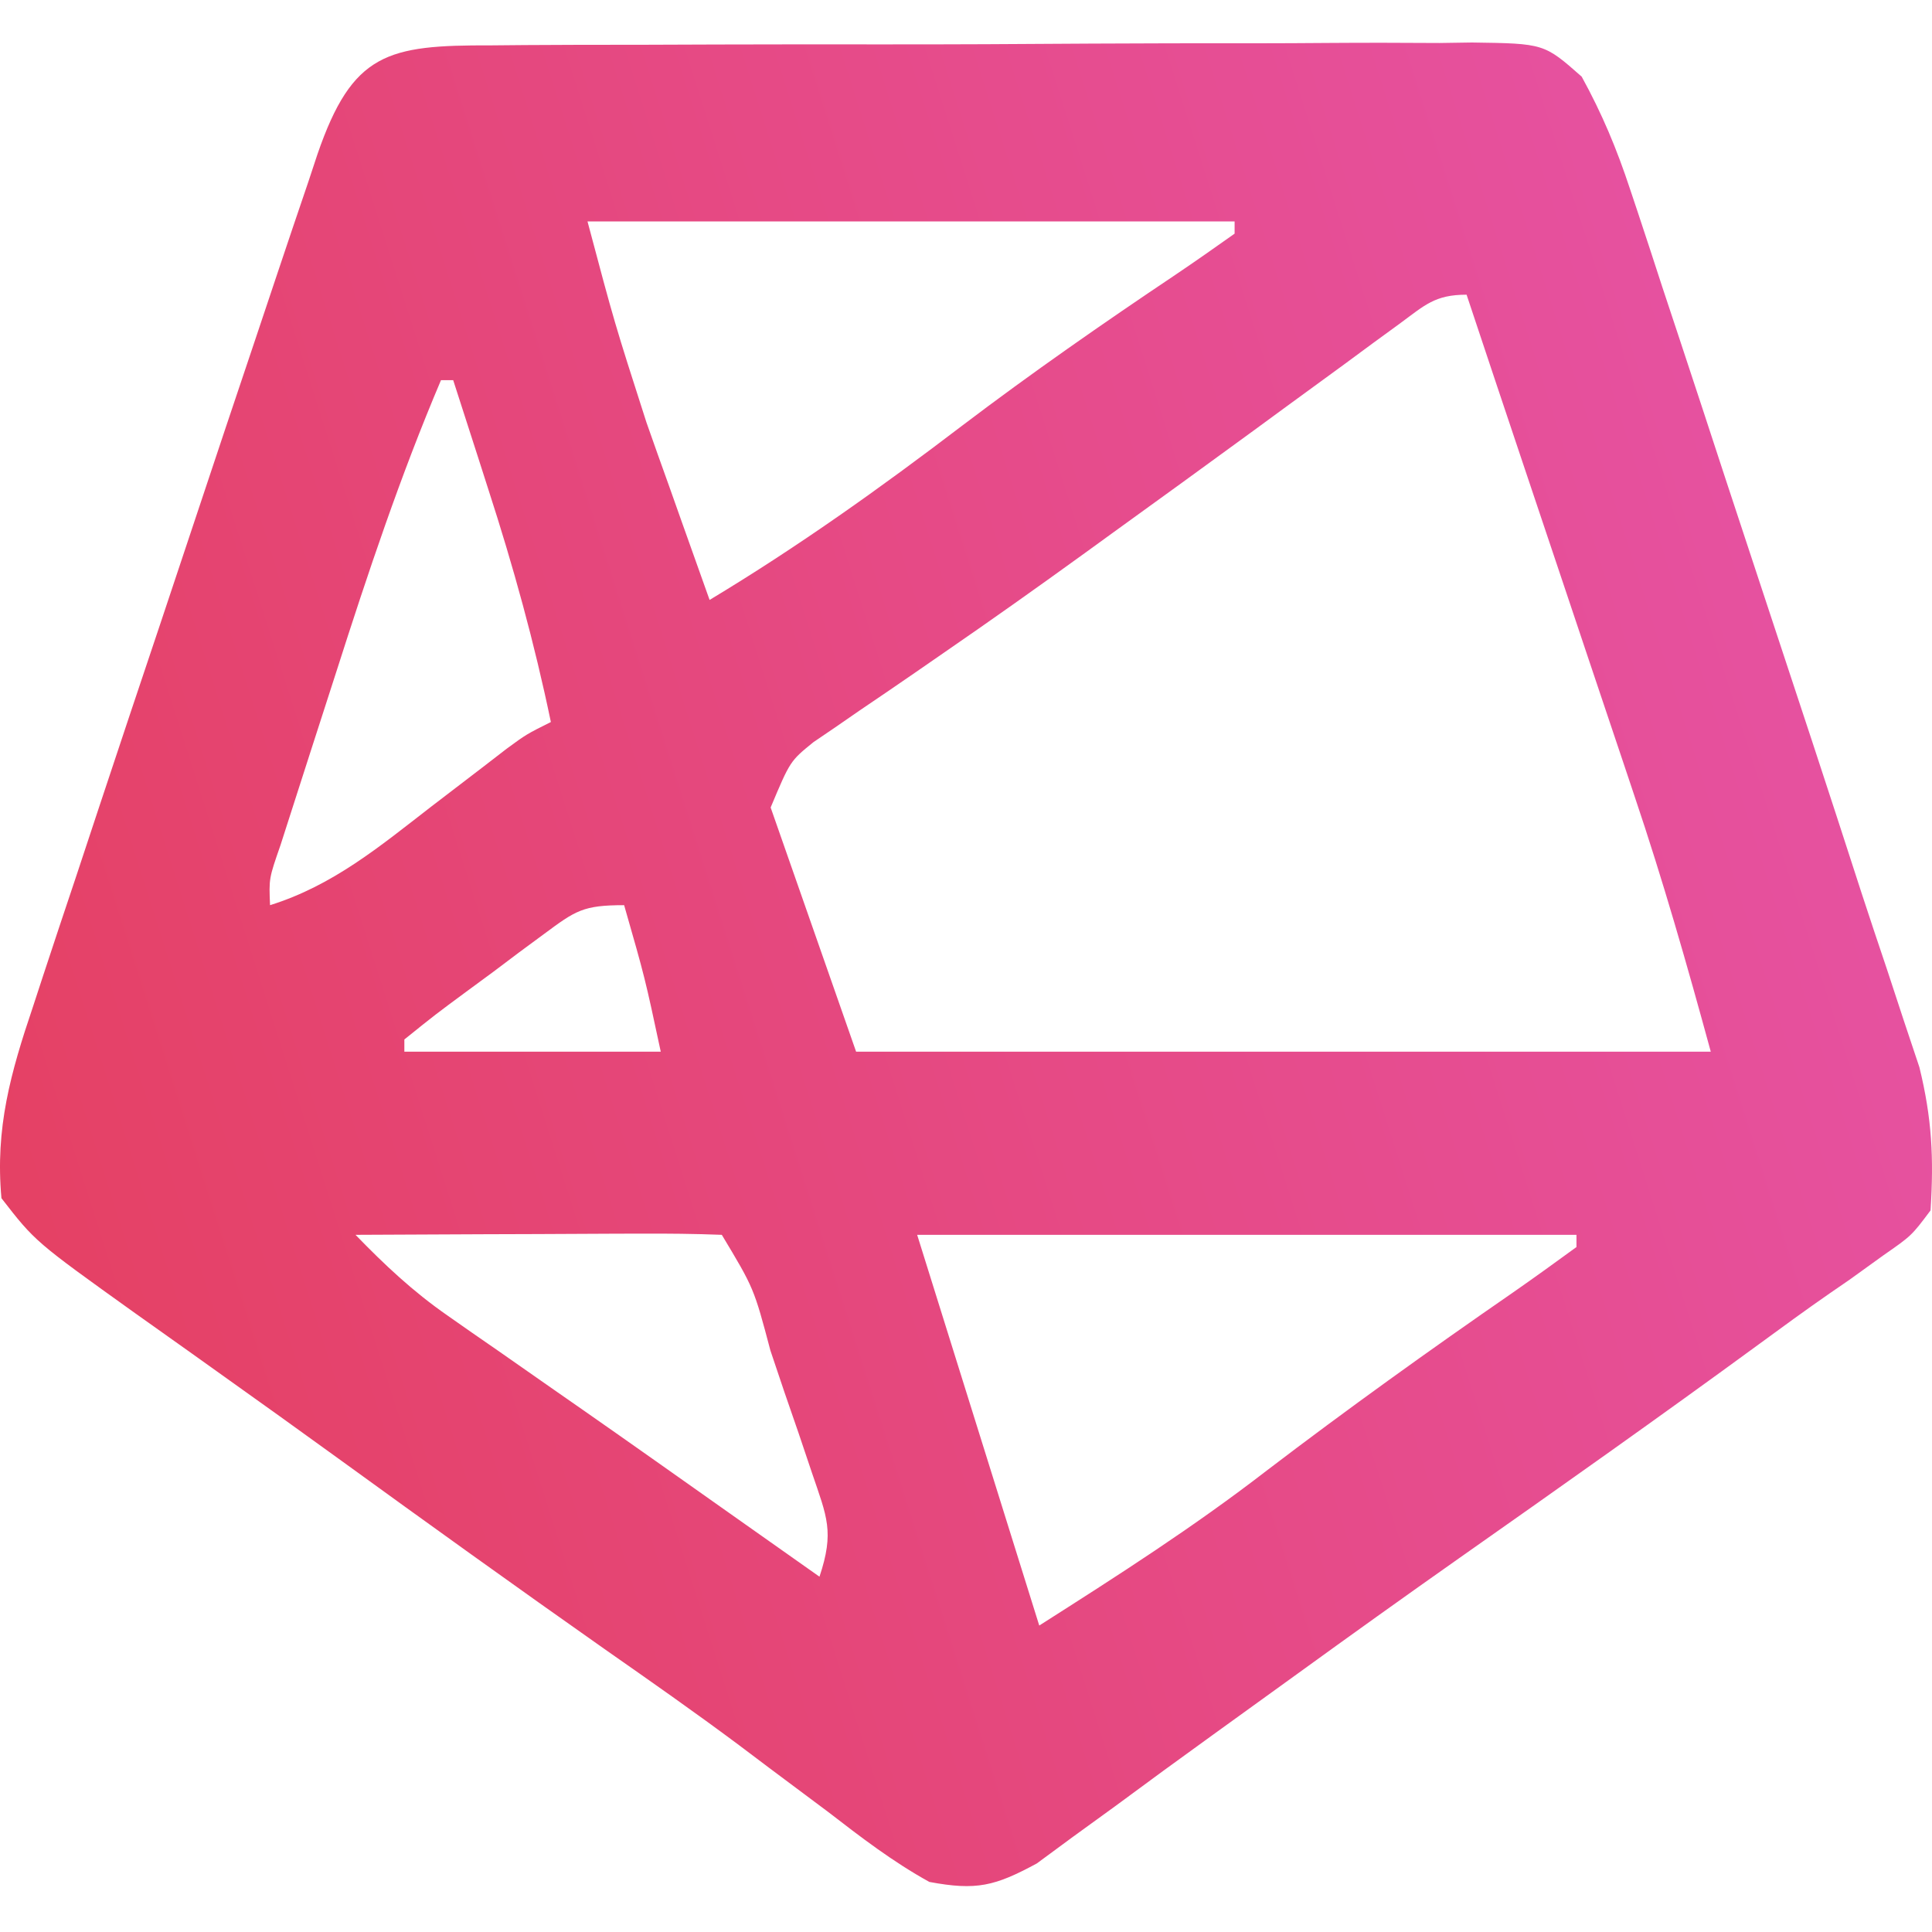
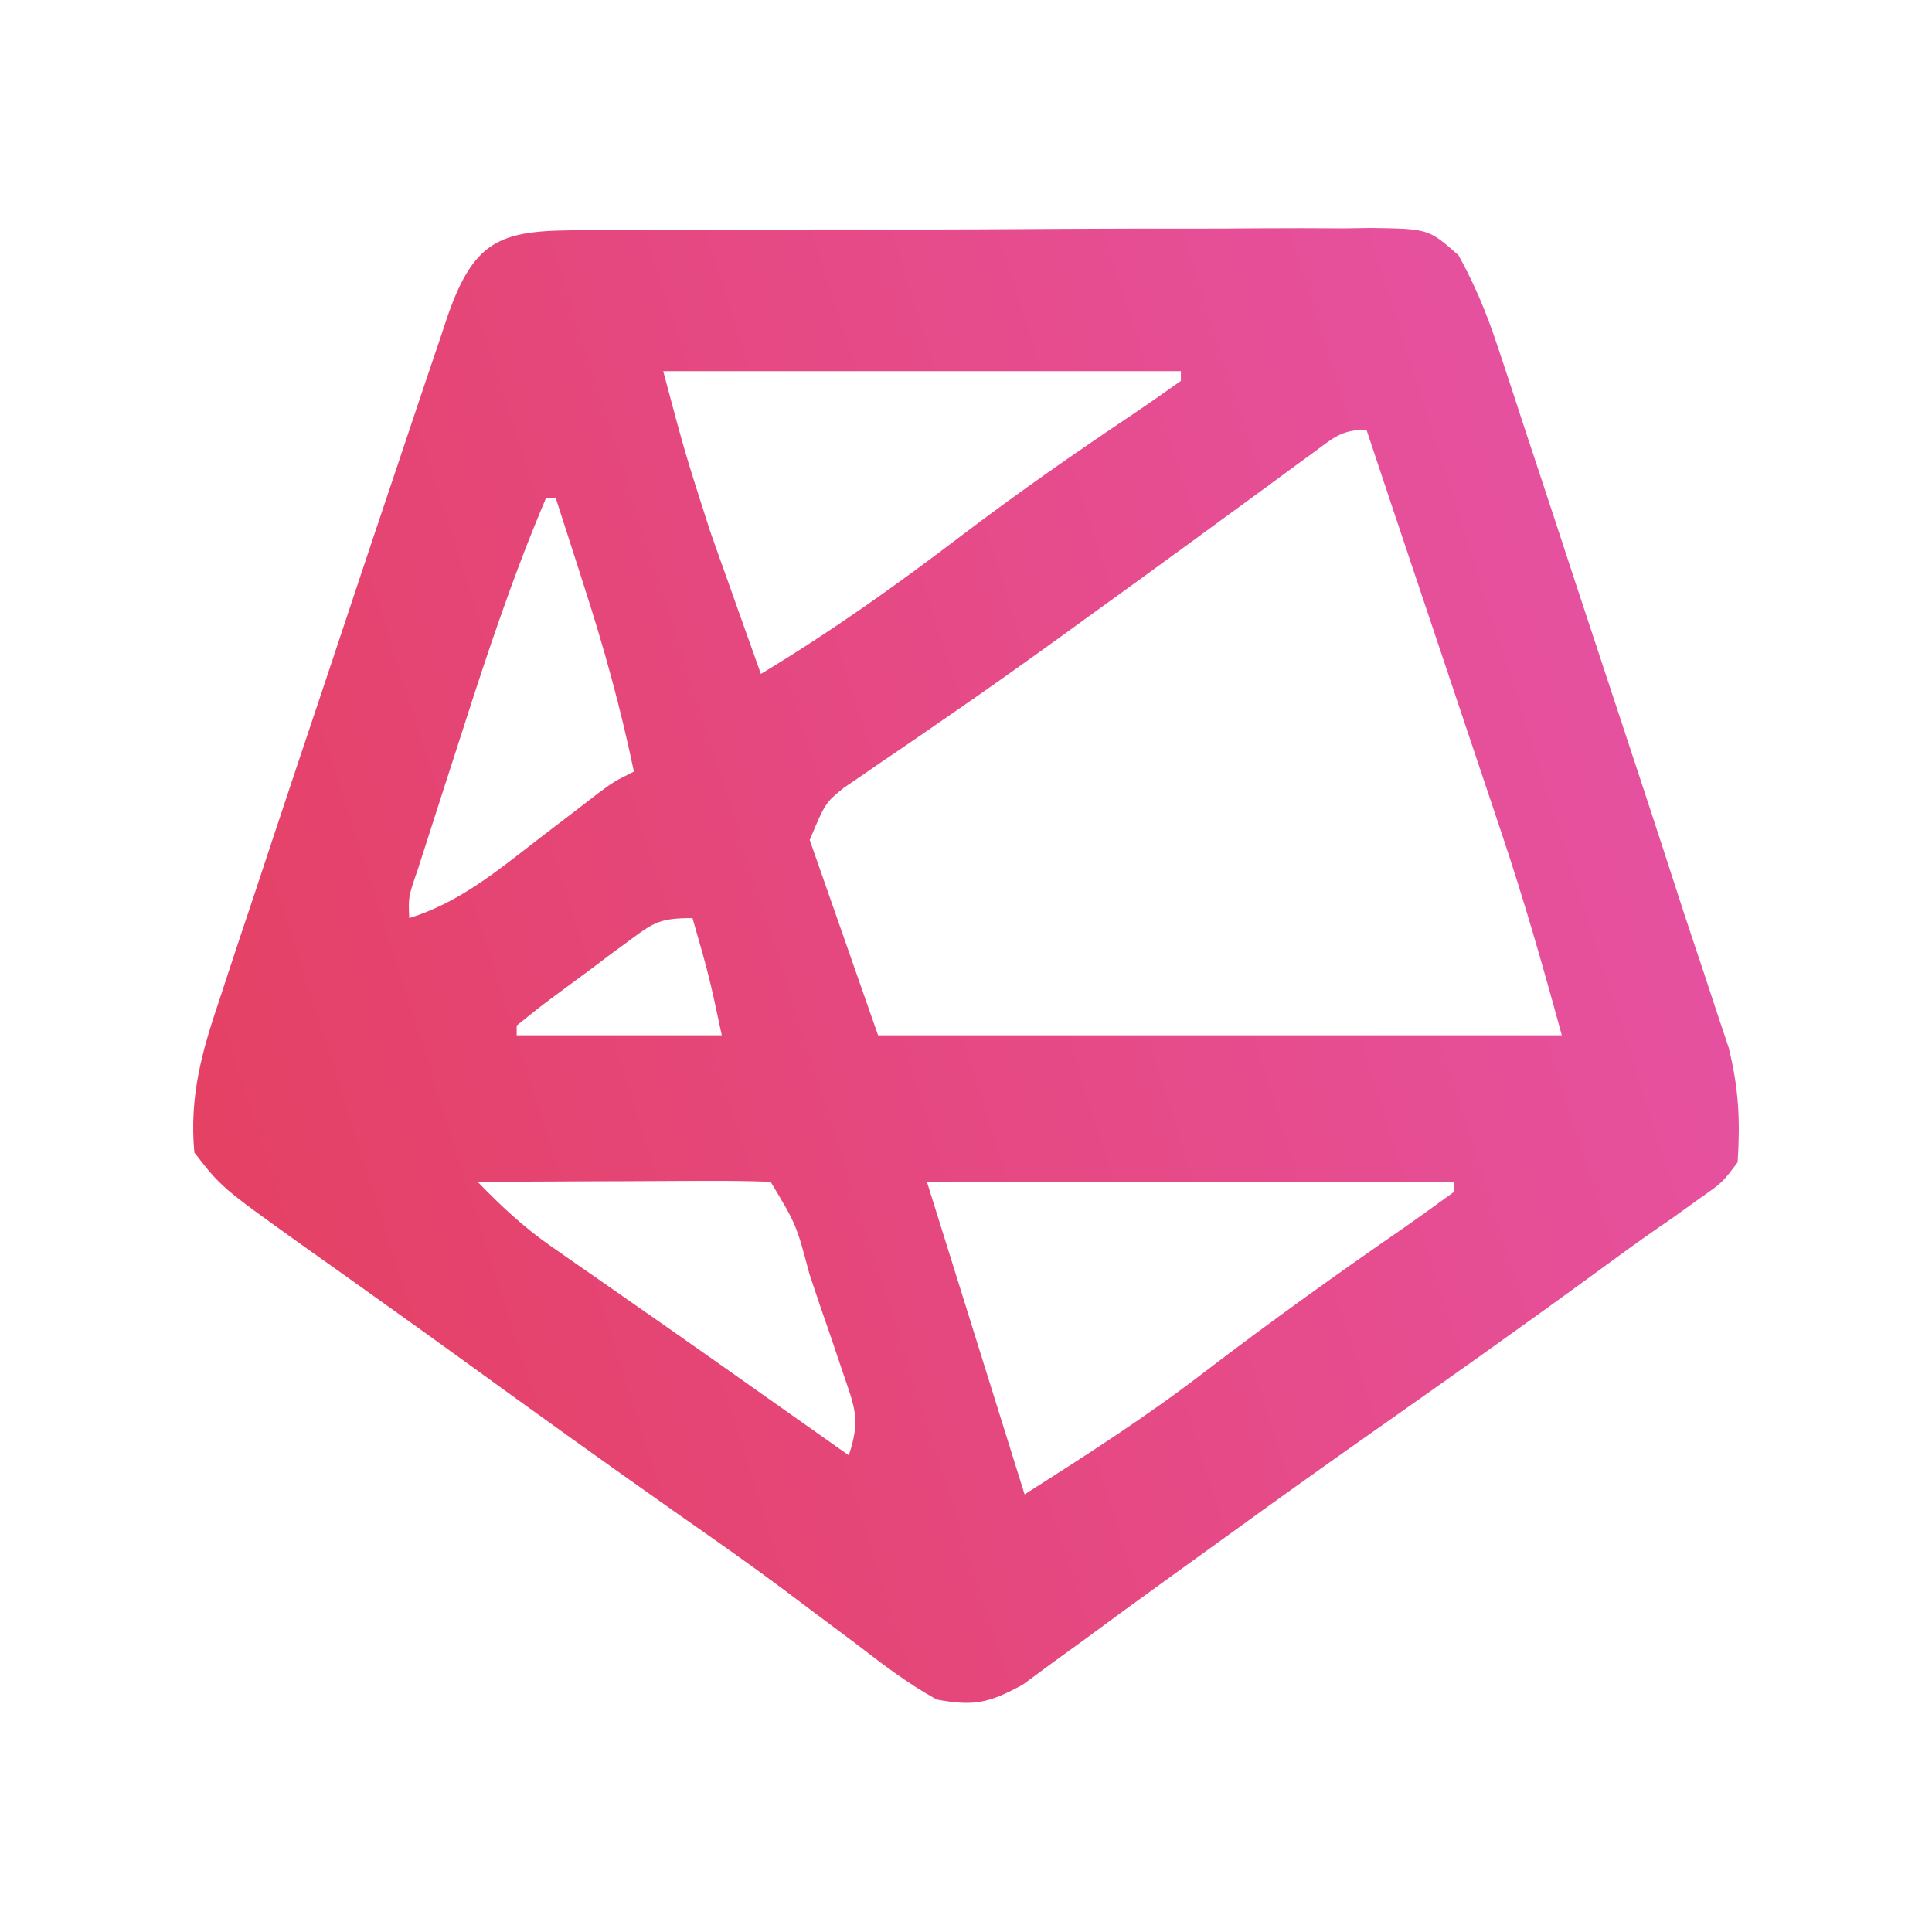
<svg xmlns="http://www.w3.org/2000/svg" width="500" height="500" viewBox="0 0 500 500" fill="none">
-   <path d="M127.049 11.744C131.459 11.704 131.459 11.704 135.958 11.663C145.694 11.589 155.429 11.586 165.165 11.59C171.922 11.567 178.68 11.543 185.437 11.517C199.608 11.474 213.779 11.47 227.95 11.488C246.125 11.507 264.296 11.41 282.47 11.282C296.428 11.201 310.385 11.191 324.342 11.203C331.043 11.198 337.745 11.167 344.445 11.111C353.812 11.041 363.173 11.071 372.539 11.127C376.704 11.064 376.704 11.064 380.952 11C399.615 11.259 399.615 11.259 409.337 19.834C414.625 29.445 418.439 38.582 421.875 49.005C422.529 50.961 423.184 52.916 423.858 54.93C426.002 61.362 428.098 67.808 430.194 74.255C431.694 78.788 433.197 83.32 434.702 87.851C438.658 99.785 442.574 111.733 446.481 123.683C449.632 133.298 452.81 142.904 455.991 152.51C464.66 178.695 473.31 204.885 481.777 231.136C483.928 237.734 486.139 244.309 488.353 250.886C489.818 255.337 491.281 259.789 492.743 264.241C494.063 268.189 495.382 272.137 496.741 276.205C499.99 289.47 500.49 299.658 499.624 313.253C494.711 319.807 494.711 319.807 487.38 324.905C484.492 326.986 481.604 329.068 478.628 331.212C476.964 332.356 475.3 333.5 473.585 334.679C467.362 338.992 461.257 343.446 455.152 347.925C429.544 366.664 403.629 384.972 377.671 403.222C363.544 413.167 349.503 423.222 335.514 433.361C328.347 438.555 321.167 443.73 313.985 448.903C305.45 455.051 296.962 461.256 288.509 467.516C284.89 470.143 281.269 472.768 277.647 475.391C274.568 477.66 271.488 479.929 268.316 482.266C257.453 488.138 252.704 489.317 240.519 487.043C231.093 481.846 222.759 475.445 214.253 468.874C209.166 465.069 204.077 461.267 198.985 457.469C196.421 455.536 193.856 453.603 191.214 451.612C179.901 443.174 168.352 435.089 156.784 427.006C133.561 410.681 110.52 394.115 87.54 377.449C77.518 370.185 67.459 362.976 57.374 355.8C54.807 353.966 52.241 352.133 49.597 350.244C44.703 346.75 39.802 343.267 34.892 339.798C9.089 321.326 9.089 321.326 0.374 310.093C-1.284 291.947 2.778 277.559 8.495 260.647C9.358 258.011 10.22 255.375 11.109 252.659C13.949 244.013 16.836 235.383 19.727 226.753C21.72 220.739 23.71 214.724 25.699 208.708C30.903 193.005 36.154 177.318 41.418 161.635C44.591 152.162 47.746 142.683 50.895 133.203C55.904 118.127 60.946 103.064 66.016 88.009C67.935 82.303 69.846 76.595 71.748 70.884C74.404 62.926 77.097 54.981 79.801 47.039C80.579 44.685 81.358 42.332 82.16 39.907C91.219 13.604 100.299 11.655 127.049 11.744ZM152.045 57.308C159.036 83.597 159.036 83.597 167.288 109.285C168.739 113.394 168.739 113.394 170.22 117.586C171.195 120.308 172.171 123.031 173.176 125.837C174.188 128.694 175.2 131.552 176.243 134.495C178.698 141.422 181.165 148.344 183.643 155.263C206.538 141.486 227.846 126.291 249.073 110.111C267.007 96.509 285.409 83.706 304.107 71.179C309.292 67.681 314.412 64.085 319.515 60.468C319.515 59.425 319.515 58.383 319.515 57.308C264.25 57.308 208.984 57.308 152.045 57.308ZM362.172 83.809C359.919 85.451 357.667 87.092 355.346 88.784C352.906 90.584 350.466 92.384 347.953 94.239C342.757 98.032 337.56 101.826 332.364 105.619C329.7 107.571 327.037 109.523 324.293 111.534C312.137 120.432 299.93 129.258 287.719 138.081C285.405 139.76 283.092 141.438 280.708 143.168C268.626 151.914 256.474 160.534 244.185 168.988C241.715 170.696 239.245 172.405 236.7 174.165C231.991 177.413 227.265 180.639 222.522 183.837C220.413 185.295 218.303 186.753 216.13 188.255C214.274 189.516 212.419 190.777 210.507 192.076C204.485 196.963 204.485 196.963 199.442 208.979C206.741 229.834 214.04 250.689 221.56 272.176C294.552 272.176 367.544 272.176 442.747 272.176C436.647 249.807 430.393 227.905 422.999 205.992C422.053 203.163 421.107 200.334 420.132 197.419C417.147 188.499 414.148 179.583 411.149 170.667C409.141 164.672 407.133 158.678 405.126 152.683C401.428 141.642 397.726 130.602 394.017 119.565C389.172 105.14 384.356 90.705 379.551 76.267C371.33 76.267 368.769 78.965 362.172 83.809ZM114.127 98.386C103.637 123.074 95.198 148.346 87.034 173.871C84.873 180.621 82.69 187.364 80.504 194.106C79.121 198.405 77.738 202.705 76.357 207.004C75.114 210.874 73.871 214.744 72.59 218.73C69.593 227.35 69.593 227.35 69.889 234.258C86.176 229.17 98.261 219.072 111.56 208.782C116.078 205.318 120.6 201.857 125.124 198.401C127.109 196.87 129.093 195.338 131.138 193.76C136.246 190.02 136.246 190.02 142.565 186.861C138.297 166.326 132.838 146.57 126.371 126.627C125.058 122.524 125.058 122.524 123.717 118.338C121.585 111.684 119.441 105.033 117.287 98.386C116.244 98.386 115.201 98.386 114.127 98.386ZM140.751 241.75C138.643 243.304 136.535 244.858 134.363 246.459C132.182 248.102 130.001 249.746 127.754 251.439C125.536 253.071 123.318 254.702 121.033 256.383C112.706 262.53 112.706 262.53 104.647 269.016C104.647 270.059 104.647 271.101 104.647 272.176C126.545 272.176 148.442 272.176 171.003 272.176C166.911 253.038 166.911 253.038 161.524 234.258C150.885 234.258 148.993 235.637 140.751 241.75ZM92.008 319.573C99.514 327.321 106.887 334.25 115.744 340.408C117.854 341.885 119.964 343.363 122.138 344.885C124.382 346.438 126.626 347.991 128.938 349.591C133.72 352.931 138.5 356.272 143.281 359.614C145.746 361.33 148.212 363.047 150.752 364.816C163.399 373.644 175.986 382.555 188.58 391.459C193.126 394.668 197.672 397.877 202.219 401.086C205.473 403.383 208.728 405.681 212.081 408.048C215.963 396.402 214.025 392.63 210.131 381.164C208.426 376.099 208.426 376.099 206.687 370.932C205.469 367.409 204.251 363.885 202.997 360.255C201.803 356.708 200.61 353.16 199.38 349.505C195.117 333.402 195.117 333.402 186.803 319.573C179.792 319.295 172.773 319.235 165.758 319.264C163.658 319.269 161.559 319.273 159.395 319.278C152.666 319.295 145.937 319.335 139.208 319.375C134.655 319.391 130.103 319.406 125.55 319.418C114.37 319.453 103.189 319.508 92.008 319.573ZM237.36 319.573C247.787 352.94 258.214 386.308 268.958 420.687C289.373 407.695 308.816 395.264 327.809 380.597C348.653 364.701 369.892 349.468 391.457 334.567C397.02 330.696 402.513 326.725 407.989 322.733C407.989 321.69 407.989 320.647 407.989 319.573C351.682 319.573 295.374 319.573 237.36 319.573Z" fill="url(#paint0_linear_637_12)" />
+   <path d="M151.639 59.595C155.167 59.563 155.167 59.563 158.766 59.53C166.555 59.471 174.343 59.469 182.132 59.472C187.538 59.454 192.944 59.434 198.349 59.414C209.686 59.38 221.023 59.376 232.36 59.39C246.9 59.405 261.437 59.328 275.976 59.226C287.142 59.16 298.308 59.153 309.474 59.162C314.835 59.158 320.196 59.134 325.556 59.089C333.05 59.033 340.538 59.057 348.032 59.102C351.363 59.051 351.363 59.051 354.762 59C369.692 59.207 369.692 59.207 377.47 66.067C381.7 73.756 384.751 81.066 387.5 89.404C388.023 90.969 388.547 92.533 389.086 94.144C390.802 99.29 392.479 104.446 394.156 109.604C395.356 113.231 396.558 116.856 397.762 120.481C400.927 130.028 404.059 139.586 407.185 149.146C409.706 156.839 412.248 164.524 414.793 172.208C421.728 193.156 428.648 214.108 435.421 235.109C437.142 240.387 438.911 245.647 440.682 250.909C441.854 254.47 443.025 258.031 444.195 261.593C445.25 264.751 446.306 267.91 447.393 271.164C449.992 281.776 450.392 289.927 449.699 300.803C445.769 306.046 445.769 306.046 439.904 310.124C437.593 311.789 435.283 313.454 432.903 315.17C431.571 316.085 430.24 317 428.868 317.943C423.889 321.393 419.005 324.957 414.122 328.54C393.635 343.531 372.903 358.178 352.137 372.778C340.836 380.734 329.602 388.777 318.411 396.889C312.678 401.044 306.934 405.184 301.188 409.322C294.36 414.241 287.57 419.205 280.807 424.213C277.912 426.314 275.015 428.414 272.118 430.513C269.654 432.328 267.191 434.143 264.653 436.013C255.962 440.71 252.163 441.654 242.415 439.834C234.874 435.677 228.207 430.556 221.403 425.299C217.333 422.255 213.262 419.214 209.188 416.175C207.136 414.629 205.085 413.083 202.971 411.49C193.921 404.739 184.682 398.271 175.427 391.805C156.849 378.745 138.416 365.492 120.032 352.159C112.014 346.348 103.967 340.581 95.899 334.84C93.846 333.373 91.793 331.907 89.677 330.396C85.763 327.6 81.842 324.814 77.913 322.038C57.271 307.261 57.271 307.261 50.299 298.275C48.973 283.758 52.222 272.247 56.796 258.718C57.486 256.609 58.176 254.5 58.887 252.327C61.159 245.41 63.469 238.506 65.782 231.603C67.376 226.791 68.968 221.979 70.559 217.166C74.722 204.604 78.924 192.054 83.134 179.508C85.673 171.93 88.197 164.347 90.716 156.762C94.723 144.702 98.757 132.651 102.813 120.607C104.348 116.043 105.876 111.476 107.398 106.907C109.524 100.541 111.678 94.185 113.841 87.831C114.463 85.948 115.086 84.065 115.728 82.125C122.975 61.083 130.239 59.524 151.639 59.595ZM171.636 96.047C177.229 117.077 177.229 117.077 183.831 137.628C184.991 140.915 184.991 140.915 186.176 144.268C186.956 146.447 187.737 148.625 188.541 150.869C189.35 153.155 190.16 155.441 190.994 157.796C192.959 163.337 194.932 168.875 196.914 174.41C215.231 163.389 232.277 151.233 249.258 138.289C263.605 127.408 278.327 117.165 293.285 107.143C297.434 104.345 301.529 101.468 305.612 98.575C305.612 97.74 305.612 96.906 305.612 96.047C261.4 96.047 217.188 96.047 171.636 96.047ZM339.738 117.247C337.936 118.56 336.133 119.874 334.277 121.227C332.325 122.667 330.373 124.107 328.362 125.591C324.205 128.626 320.048 131.661 315.891 134.695C313.76 136.257 311.63 137.818 309.434 139.427C299.71 146.546 289.944 153.607 280.175 160.665C278.324 162.008 276.474 163.351 274.567 164.734C264.901 171.731 255.179 178.627 245.348 185.39C243.372 186.757 241.396 188.124 239.36 189.532C235.592 192.131 231.812 194.711 228.018 197.27C226.33 198.436 224.643 199.603 222.904 200.804C221.419 201.813 219.935 202.822 218.406 203.861C213.588 207.77 213.588 207.77 209.553 217.383C215.393 234.067 221.232 250.751 227.248 267.94C285.642 267.94 344.035 267.94 404.198 267.94C399.317 250.046 394.315 232.524 388.399 214.994C387.642 212.731 386.885 210.467 386.105 208.136C383.717 200.999 381.319 193.866 378.919 186.733C377.312 181.938 375.706 177.142 374.101 172.346C371.143 163.513 368.181 154.682 365.214 145.852C361.337 134.312 357.485 122.764 353.641 111.214C347.064 111.214 345.015 113.372 339.738 117.247ZM141.302 128.909C132.91 148.66 126.159 168.877 119.627 189.297C117.898 194.697 116.152 200.091 114.404 205.485C113.297 208.924 112.191 212.364 111.086 215.804C110.091 218.899 109.096 221.995 108.072 225.184C105.675 232.08 105.675 232.08 105.912 237.606C118.941 233.536 128.609 225.457 139.248 217.226C142.862 214.454 146.48 211.686 150.1 208.921C151.687 207.696 153.275 206.47 154.91 205.208C158.996 202.216 158.996 202.216 164.052 199.689C160.637 183.261 156.271 167.456 151.097 151.501C150.046 148.219 150.046 148.219 148.974 144.871C147.268 139.547 145.553 134.227 143.829 128.909C142.995 128.909 142.161 128.909 141.302 128.909ZM162.601 243.6C160.914 244.843 159.228 246.086 157.491 247.367C155.746 248.682 154.001 249.997 152.203 251.351C150.429 252.657 148.654 253.962 146.826 255.306C140.165 260.224 140.165 260.224 133.718 265.413C133.718 266.247 133.718 267.081 133.718 267.94C151.236 267.94 168.754 267.94 186.803 267.94C183.528 252.63 183.528 252.63 179.219 237.606C170.708 237.606 169.194 238.709 162.601 243.6ZM123.607 305.858C129.612 312.057 135.51 317.6 142.595 322.526C144.283 323.708 145.971 324.89 147.711 326.108C149.506 327.351 151.301 328.593 153.151 329.873C156.976 332.545 160.8 335.218 164.625 337.891C166.597 339.264 168.569 340.638 170.601 342.053C180.719 349.115 190.789 356.244 200.864 363.367C204.501 365.934 208.138 368.502 211.775 371.069C214.379 372.907 216.982 374.745 219.665 376.638C222.77 367.322 221.22 364.304 218.105 355.132C216.741 351.08 216.741 351.08 215.35 346.946C214.375 344.127 213.401 341.308 212.397 338.404C211.443 335.566 210.488 332.728 209.504 329.804C206.093 316.922 206.093 316.922 199.442 305.858C193.834 305.636 188.219 305.588 182.606 305.611C180.926 305.615 179.247 305.619 177.516 305.622C172.133 305.636 166.75 305.668 161.366 305.7C157.724 305.713 154.082 305.724 150.44 305.735C141.496 305.763 132.551 305.806 123.607 305.858ZM239.888 305.858C248.23 332.552 256.571 359.246 265.166 386.749C281.499 376.356 297.053 366.412 312.247 354.677C328.922 341.961 345.913 329.775 363.166 317.854C367.616 314.757 372.01 311.58 376.392 308.386C376.392 307.552 376.392 306.718 376.392 305.858C331.345 305.858 286.299 305.858 239.888 305.858Z" fill="url(#paint0_linear_637_12)" />
  <defs>
-     <linearGradient id="paint0_linear_637_12" x1="7.9" y1="311.182" x2="459.753" y2="167.411" gradientUnits="userSpaceOnUse">
+     <linearGradient id="paint0_linear_637_12" x1="56.32" y1="299.146" x2="417.802" y2="184.129" gradientUnits="userSpaceOnUse">
      <stop stop-color="#E54165" />
      <stop offset="1" stop-color="#E6519F" />
    </linearGradient>
  </defs>
</svg>
